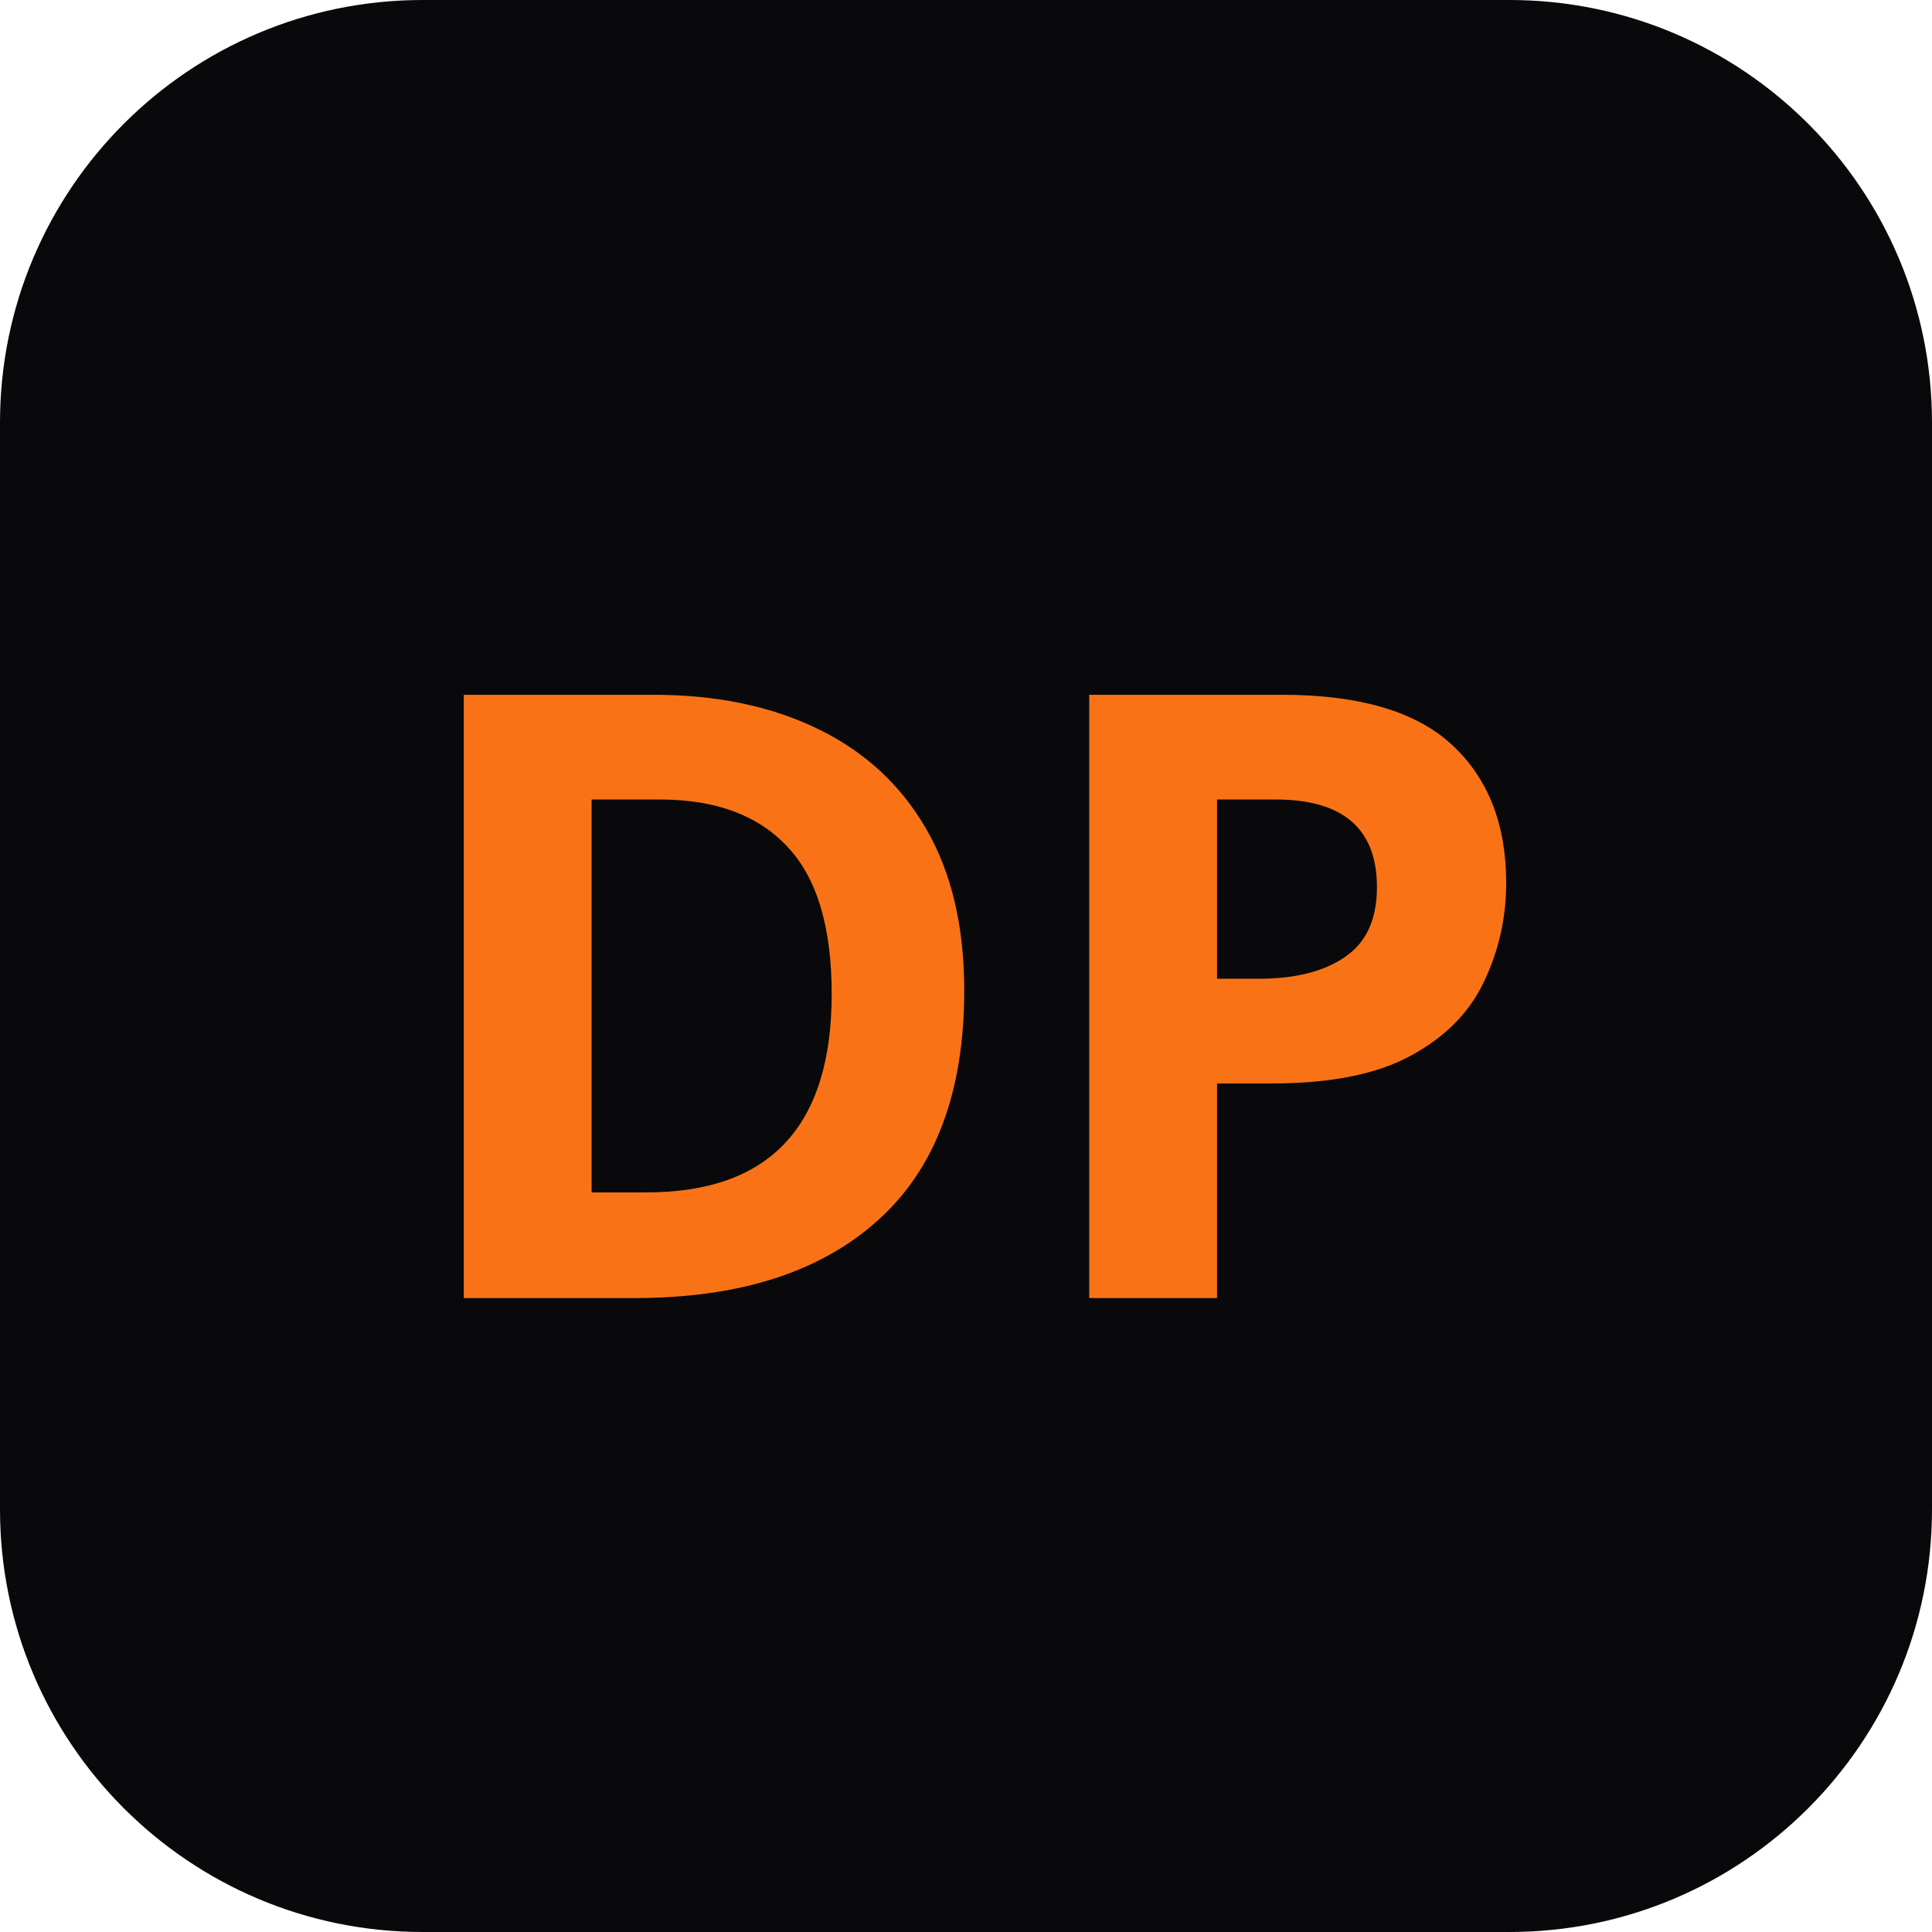
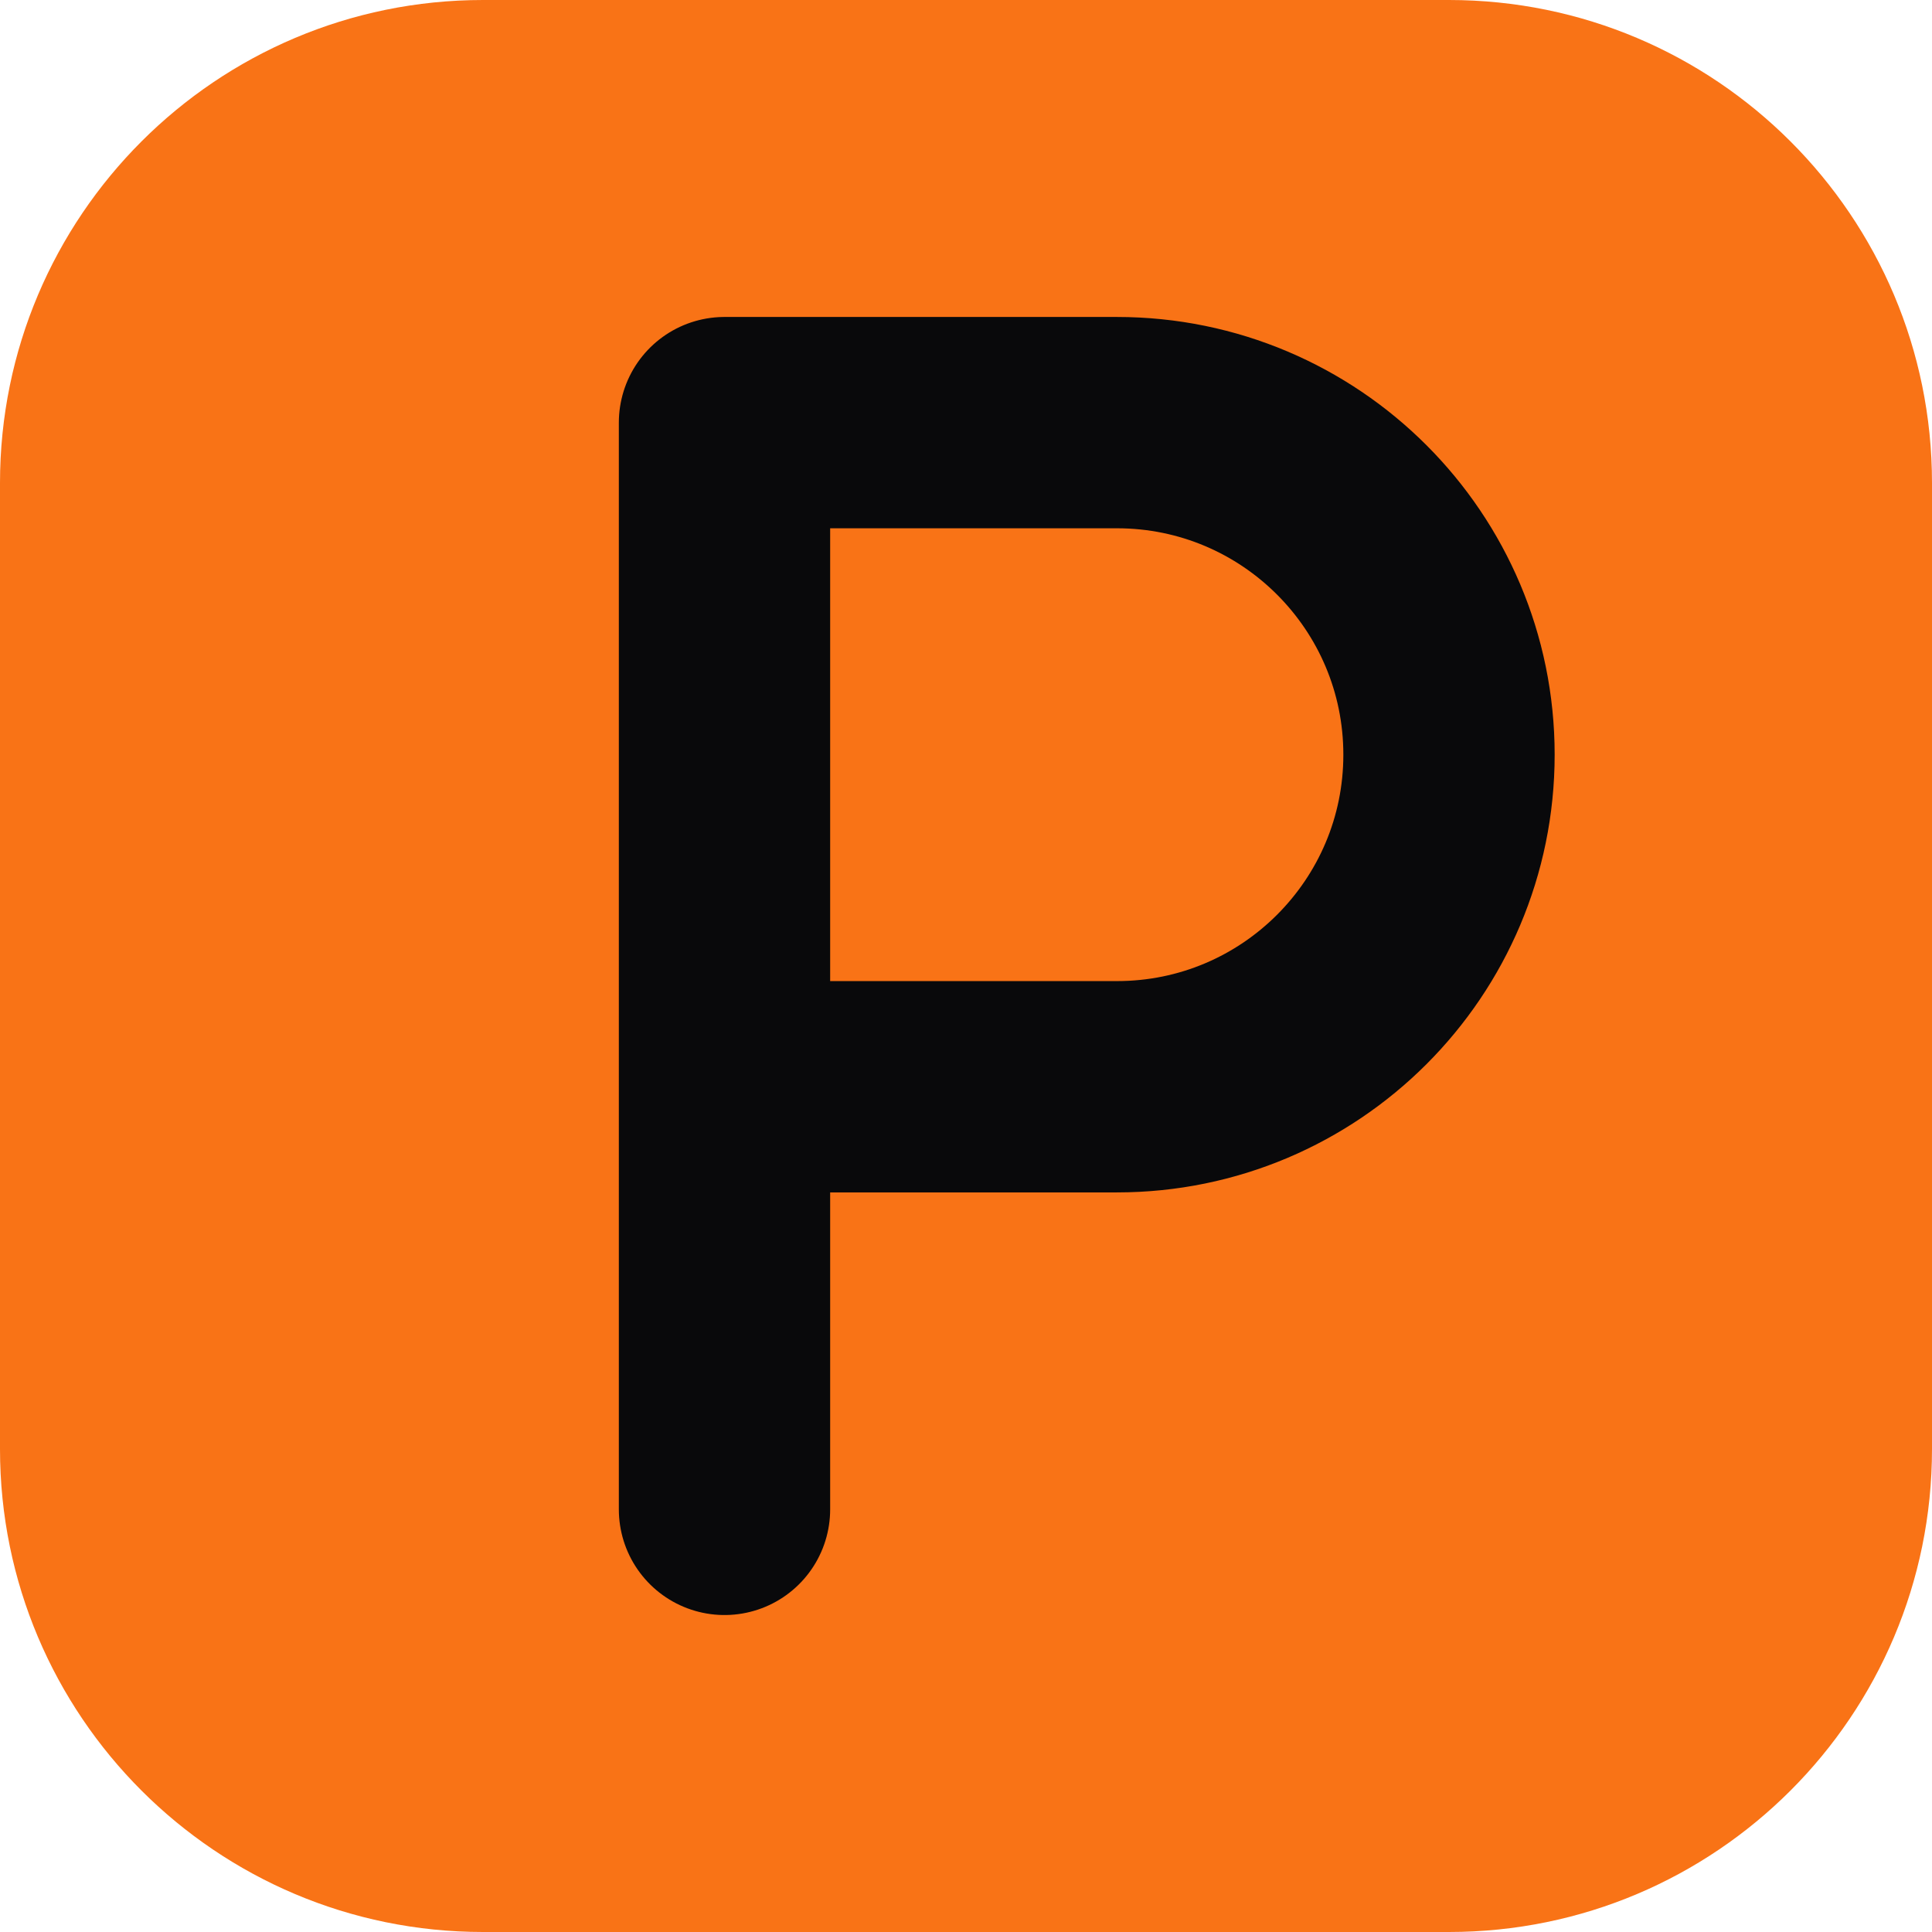
- <svg xmlns="http://www.w3.org/2000/svg" viewBox="0 0 64 64">
-   <rect width="64" height="64" rx="14" fill="#09090b" />
-   <text x="32" y="43" fill="#f97316" font-family="system-ui, sans-serif" font-size="28" font-weight="700" text-anchor="middle">DP</text>
+ <svg xmlns="http://www.w3.org/2000/svg" viewBox="0 0 32 32">
+   <rect width="32" height="32" rx="8" fill="#f97316" />
+   <path d="M12 25V7h6.5a5.5 5.5 0 0 1 0 11H12" fill="none" stroke="#09090b" stroke-width="3.5" stroke-linecap="round" stroke-linejoin="round" />
</svg>
